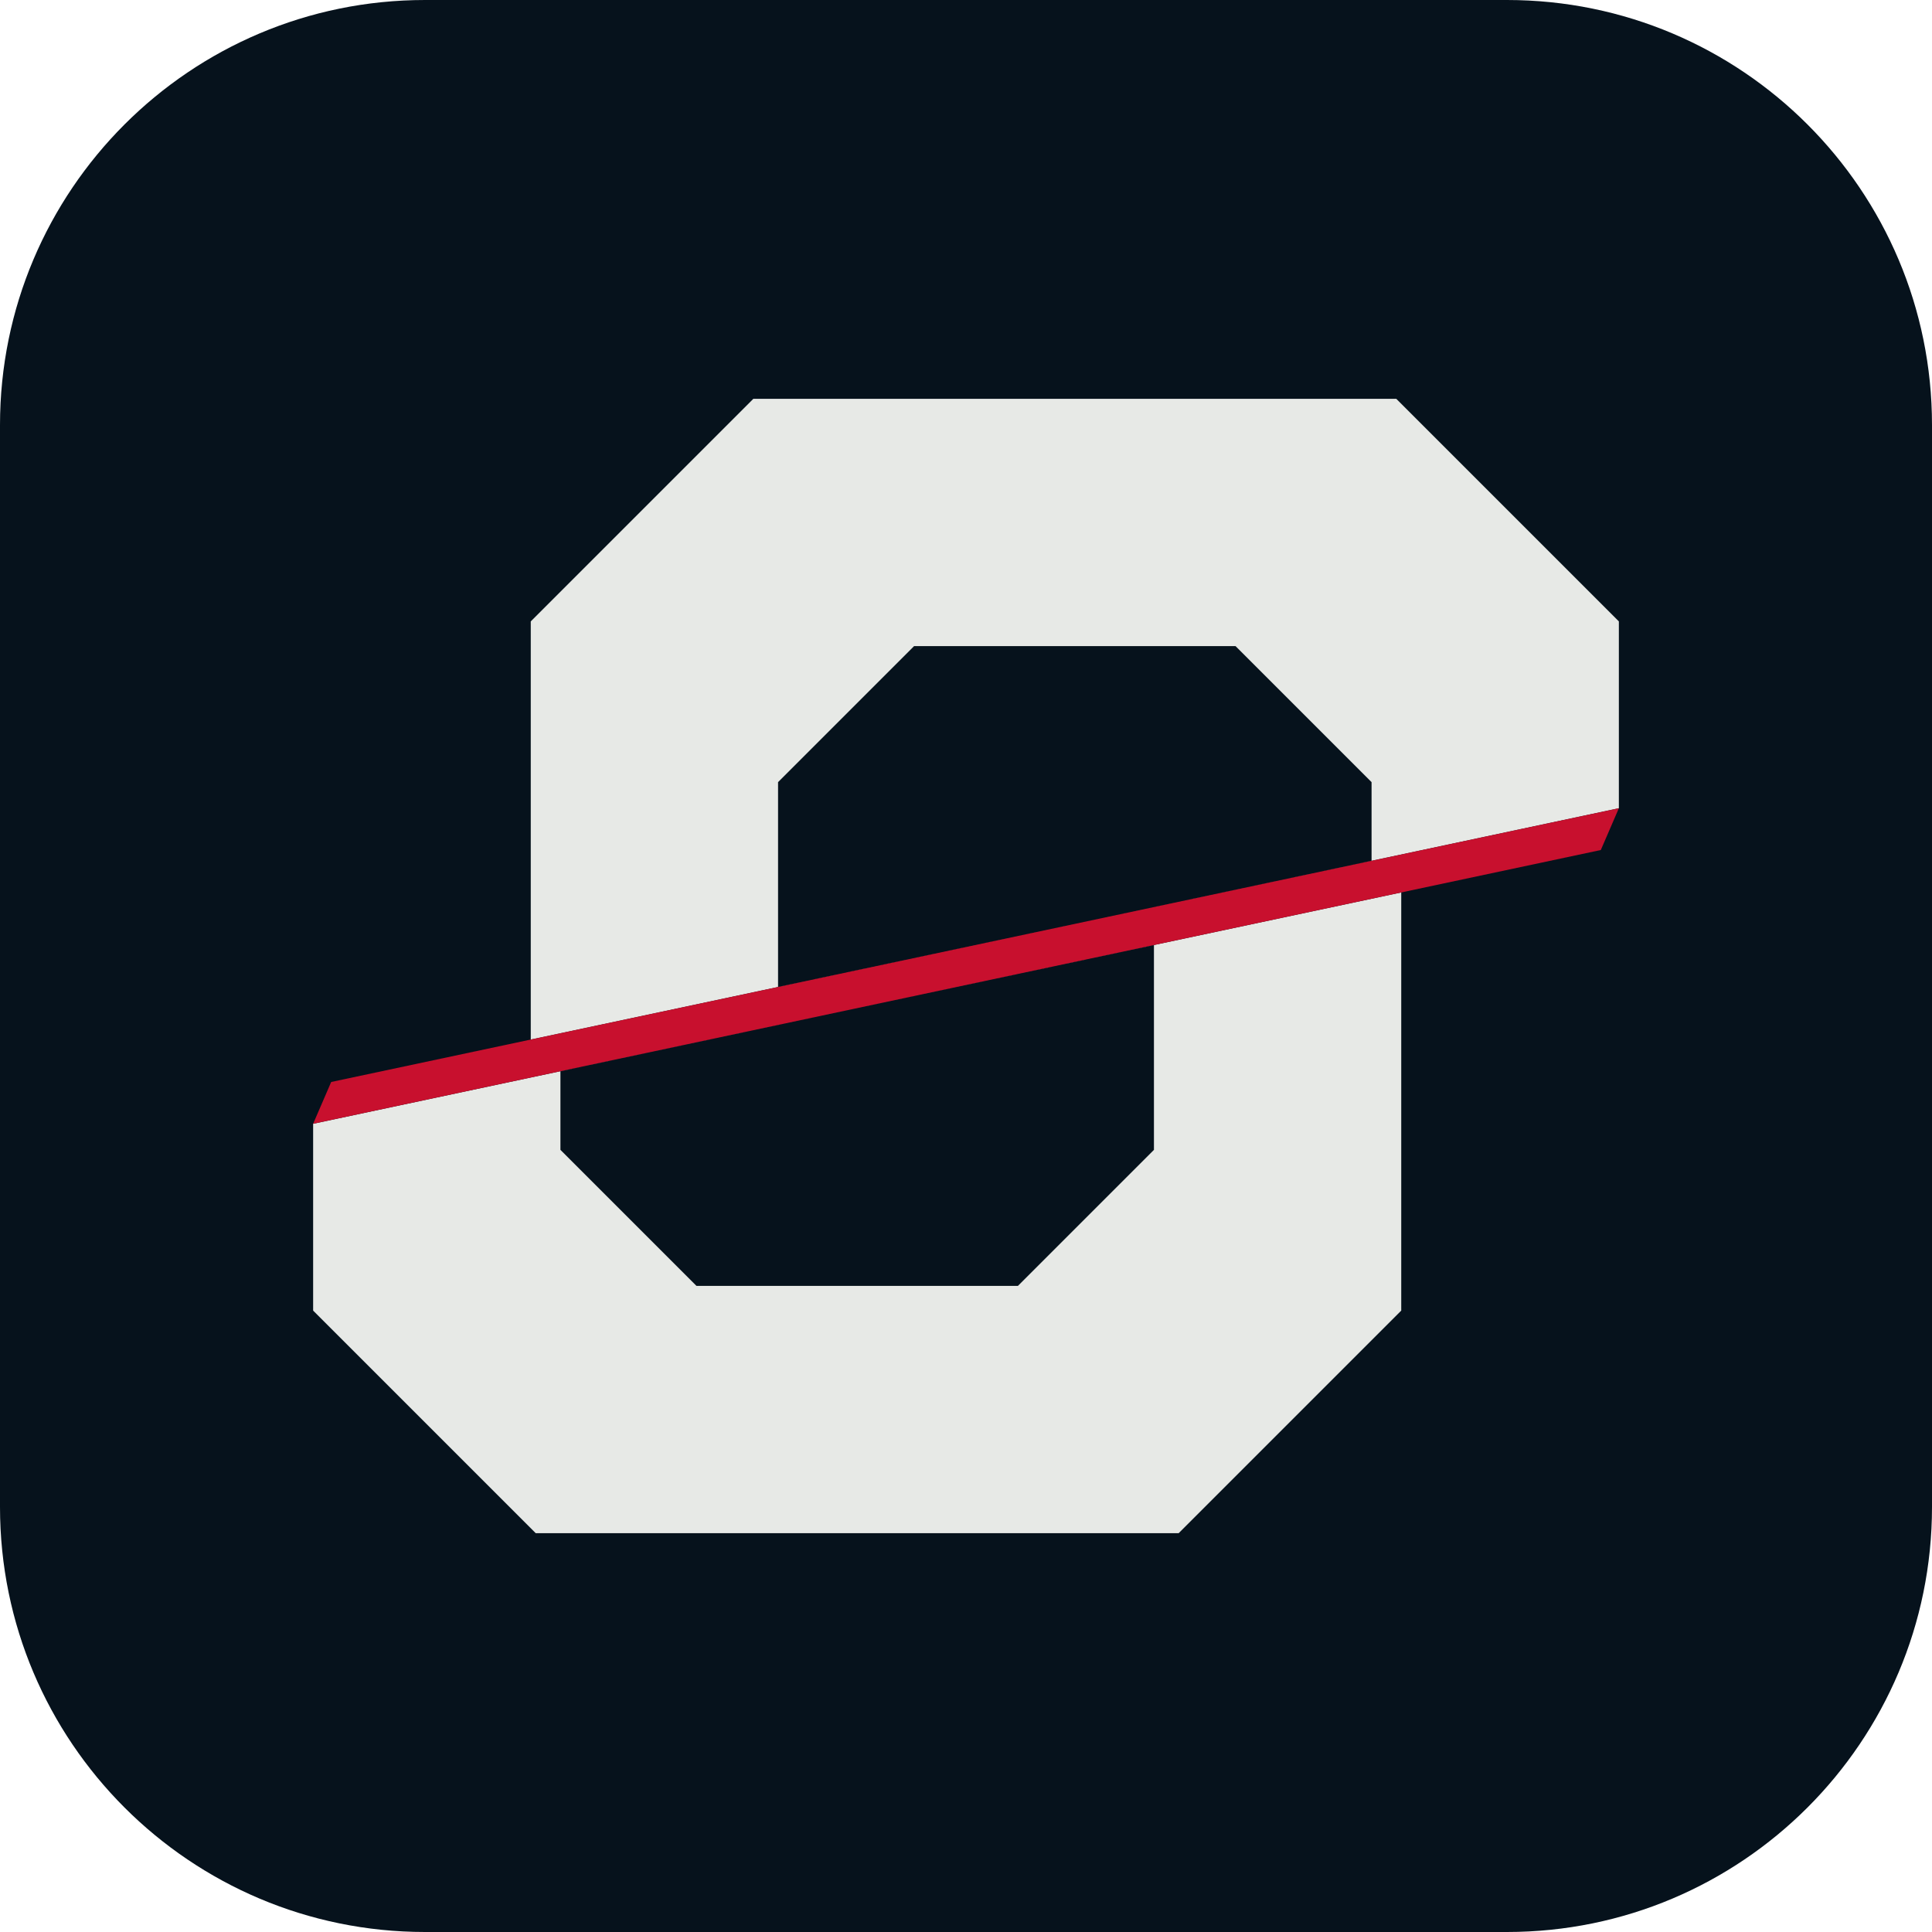
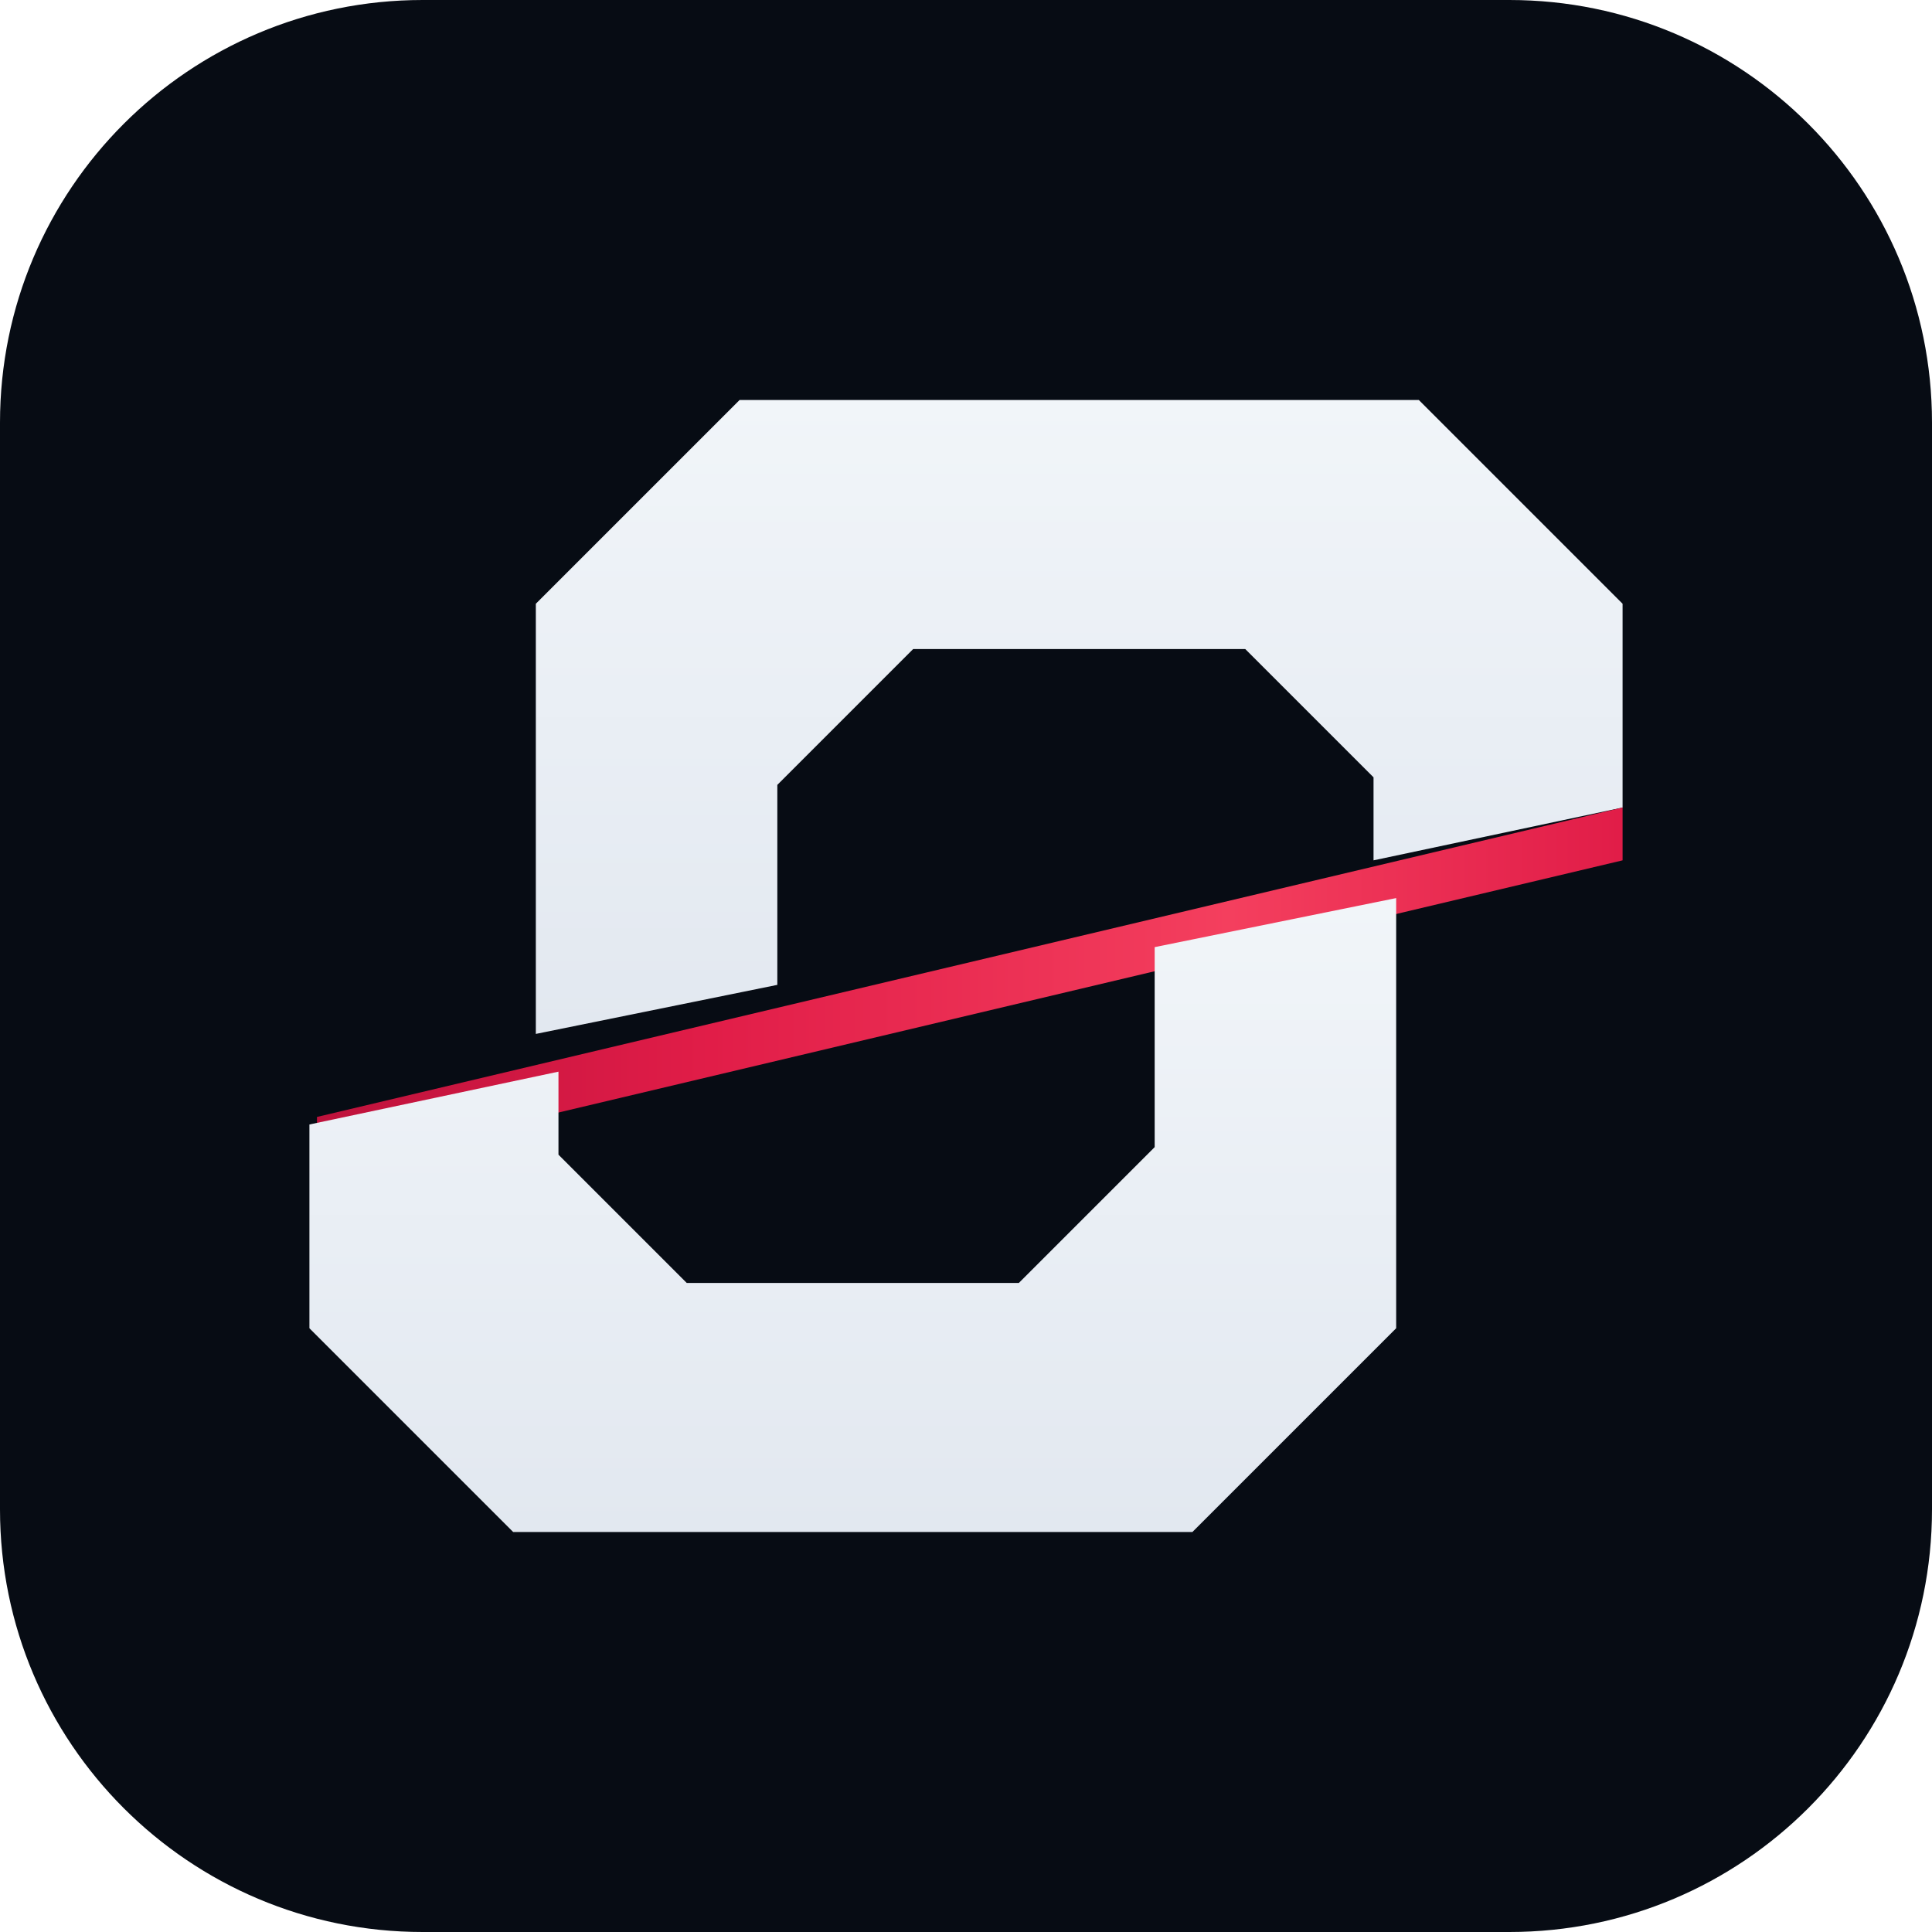
- <svg xmlns="http://www.w3.org/2000/svg" viewBox="0 0 100 100" width="512" height="512">
-   <rect width="100" height="100" rx="22" fill="#06121C" />
-   <g transform="translate(18,18) scale(0.64)">
-     <path d="M 32.80,4.13 L 84.80,4.13 L 102.80,22.13 L 102.80,37.24 L 14.80,55.95 L 14.80,22.13 Z M 45.80,24.13 L 71.80,24.13 L 82.80,35.13 L 82.80,41.49 L 34.80,51.70 L 34.80,35.13 Z" fill="#E7E9E6" fill-rule="evenodd" />
-     <path d="M 85.20,44.05 L 85.20,77.87 L 67.20,95.87 L 15.20,95.87 L -2.80,77.87 L -2.80,62.76 Z M 65.20,48.30 L 65.20,64.87 L 54.20,75.87 L 28.20,75.87 L 17.20,64.87 L 17.20,58.51 Z" fill="#E7E9E6" fill-rule="evenodd" />
-     <path d="M -2.80,62.76 L -1.34,59.38 L 102.80,37.24 L 101.34,40.62 Z" fill="#C8102E" />
-   </g>
+ <svg xmlns="http://www.w3.org/2000/svg" viewBox="0 0 512 512" width="512" height="512">
+   <defs>
+     <linearGradient id="redAccent" x1="0%" y1="0%" x2="100%" y2="0%">
+       <stop offset="0%" stop-color="#be123c" />
+       <stop offset="30%" stop-color="#e11d48" />
+       <stop offset="70%" stop-color="#f43f5e" />
+       <stop offset="100%" stop-color="#e11d48" />
+     </linearGradient>
+     <linearGradient id="glyphGrad" x1="0%" y1="0%" x2="0%" y2="100%">
+       <stop offset="0%" stop-color="#f1f5f9" />
+       <stop offset="100%" stop-color="#e2e8f0" />
+     </linearGradient>
+   </defs>
+   <rect width="512" height="512" rx="112" ry="112" fill="#070c14" />
+   <path d="M 196 106            L 376 106            L 430 160            L 430 214            L 364 228            L 364 206            L 330 172            L 242 172            L 206 208            L 206 261            L 142 274            L 142 160            Z" fill="url(#glyphGrad)" />
+   <polygon points="84,296 430,214 430,228 84,310" fill="url(#redAccent)" />
+   <path d="M 316 406            L 136 406            L 82 352            L 82 298            L 148 284            L 148 306            L 182 340            L 270 340            L 306 304            L 306 251            L 370 238            L 370 352            Z" fill="url(#glyphGrad)" />
</svg>
